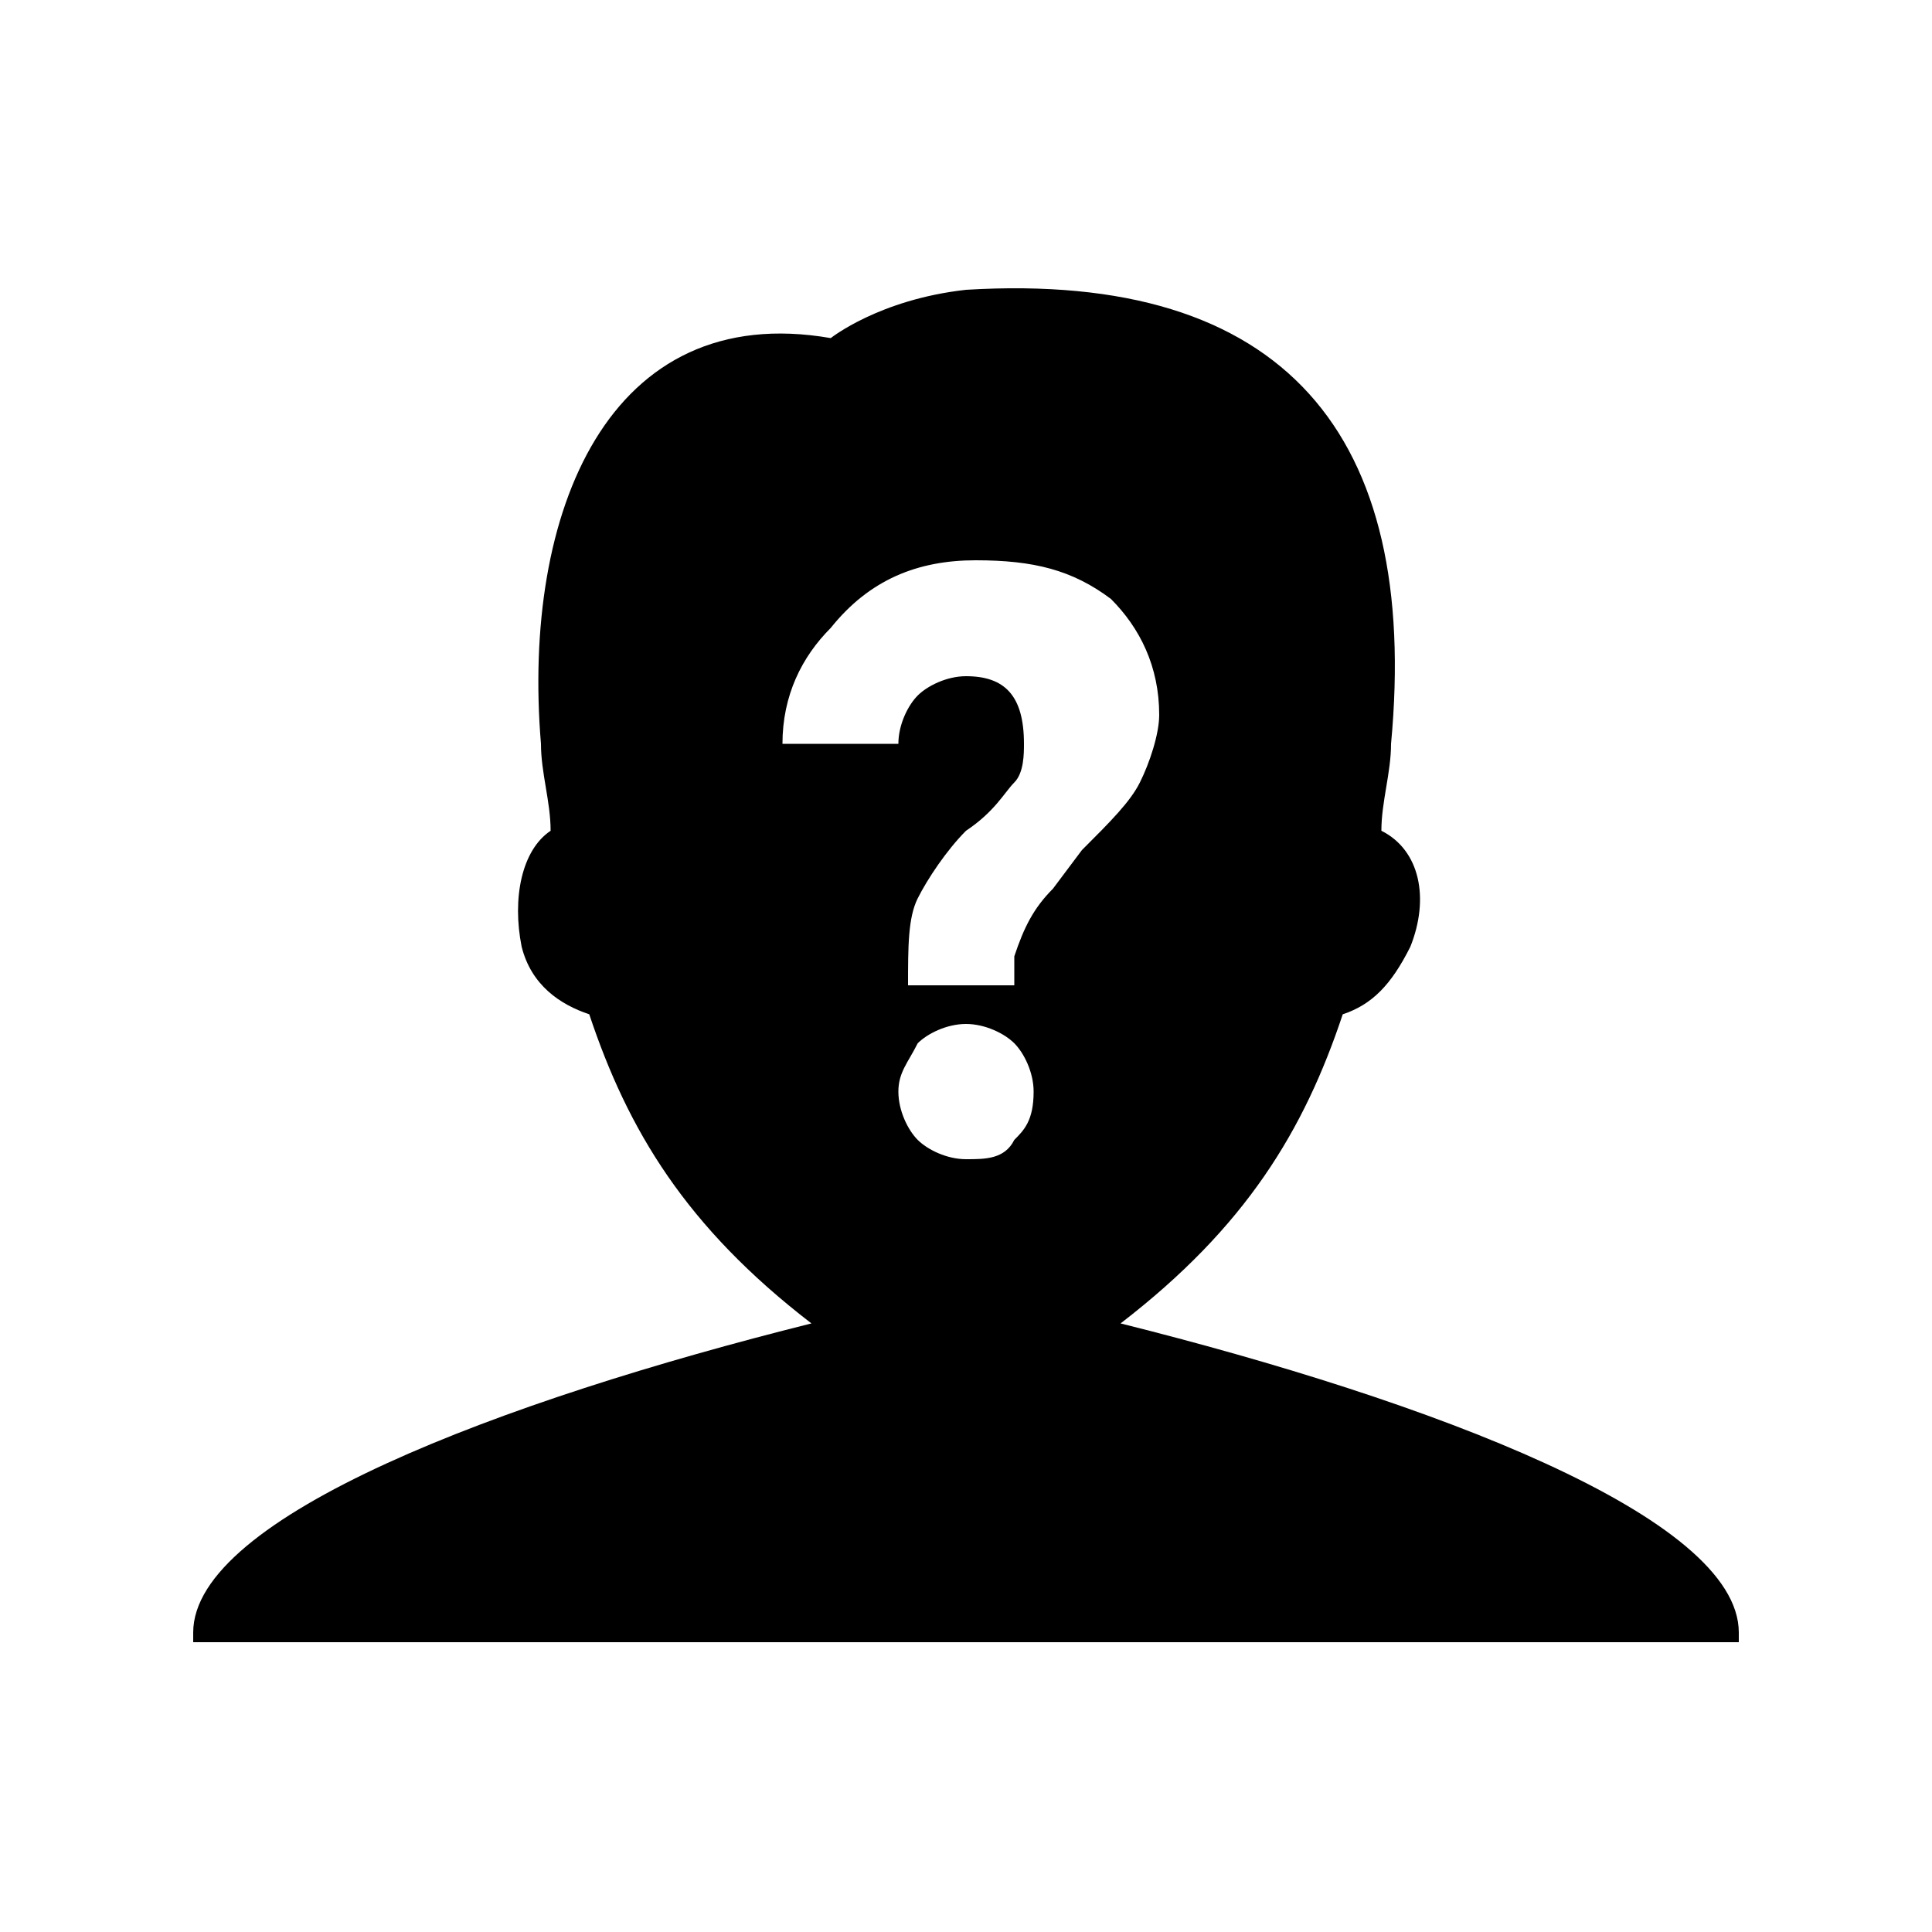
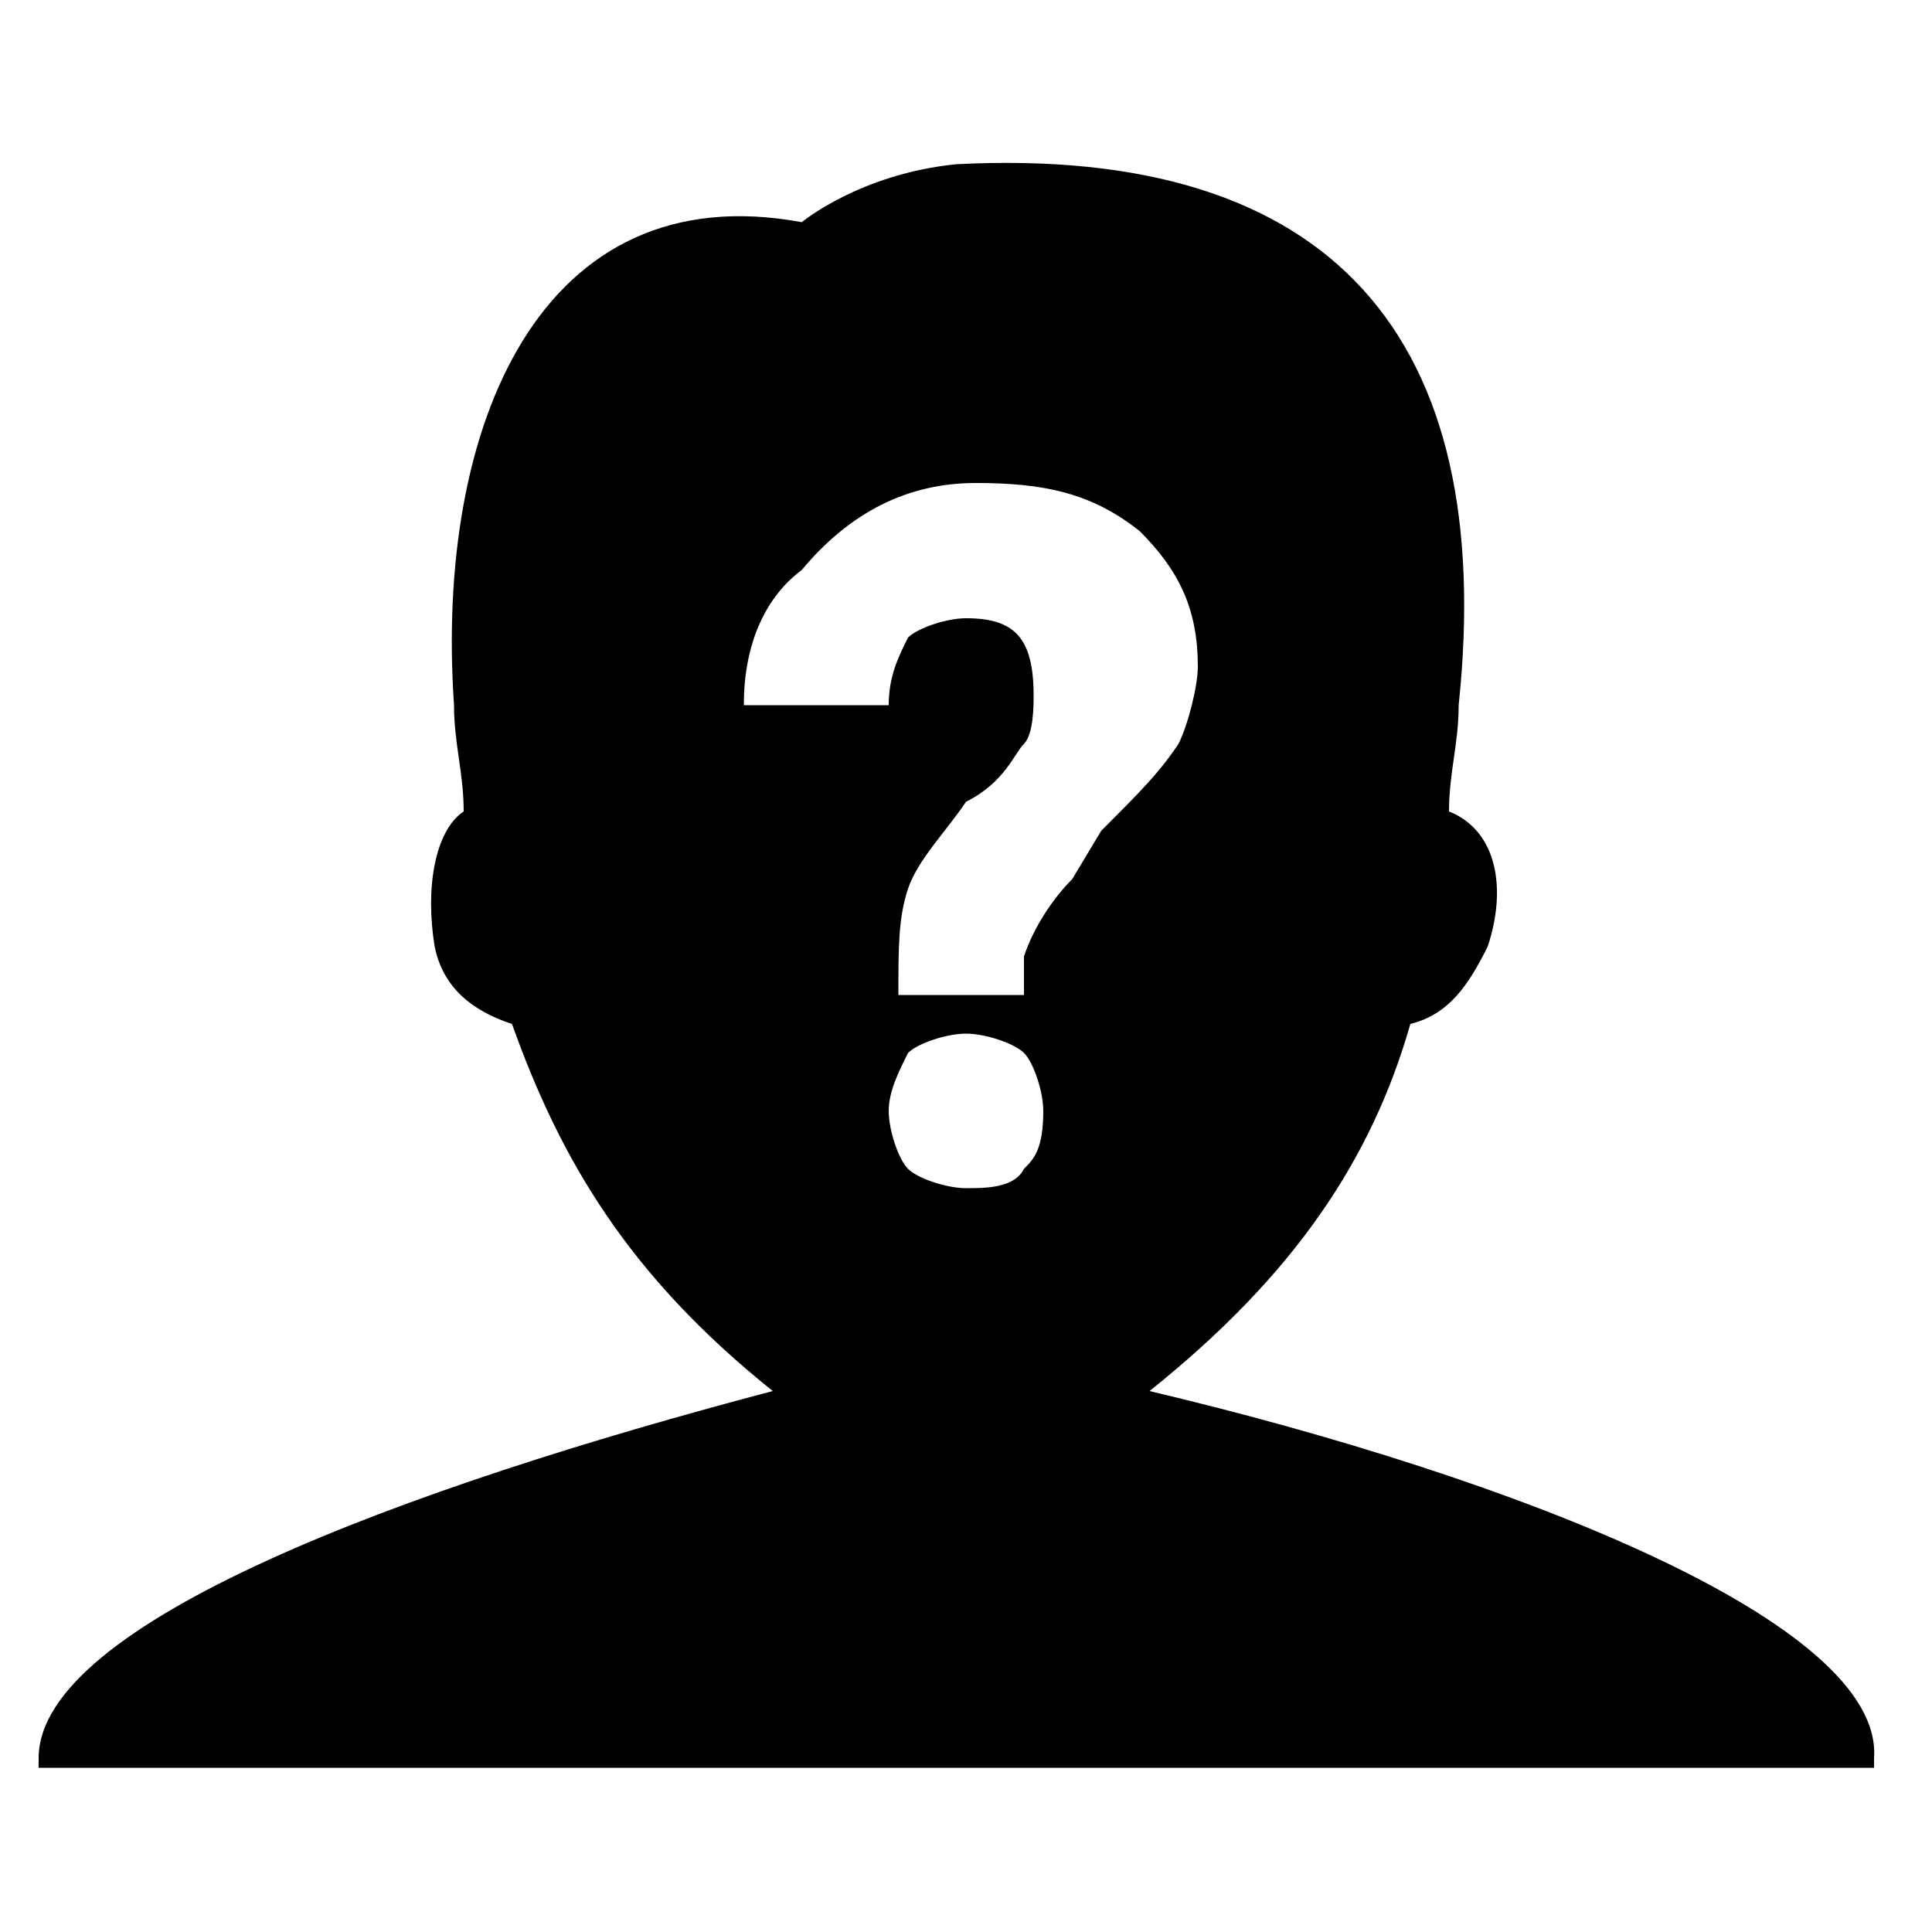
<svg xmlns="http://www.w3.org/2000/svg" version="1.1" id="Layer_1" x="0px" y="0px" viewBox="0 0 20 20" enable-background="new 0 0 20 20" xml:space="preserve">
  <g id="male-question">
-     <path d="M11.6,13.7c1.3-1,1.9-2,2.3-3.2c0.3-0.1,0.5-0.3,0.7-0.7c0.2-0.5,0.1-1-0.3-1.2c0-0.3,0.1-0.6,0.1-0.9   C14.7,4.5,13.3,2.8,10,3C9.1,3.1,8.6,3.5,8.6,3.5c-2.3-0.4-3.2,1.8-3,4.2c0,0.3,0.1,0.6,0.1,0.9C5.4,8.8,5.3,9.3,5.4,9.8   c0.1,0.4,0.4,0.6,0.7,0.7c0.4,1.2,1,2.2,2.3,3.2c-3.2,0.8-6.4,2-6.4,3.2V17h16v-0.1l0,0C18,15.7,14.8,14.5,11.6,13.7z M10.5,11.8   C10.4,12,10.2,12,10,12s-0.4-0.1-0.5-0.2c-0.1-0.1-0.2-0.3-0.2-0.5s0.1-0.3,0.2-0.5c0.1-0.1,0.3-0.2,0.5-0.2s0.4,0.1,0.5,0.2   c0.1,0.1,0.2,0.3,0.2,0.5C10.7,11.6,10.6,11.7,10.5,11.8z M10.9,9.2c-0.2,0.2-0.3,0.4-0.4,0.7v0.3H9.4c0-0.4,0-0.7,0.1-0.9   S9.8,8.8,10,8.6c0.3-0.2,0.4-0.4,0.5-0.5s0.1-0.3,0.1-0.4C10.6,7.2,10.4,7,10,7C9.8,7,9.6,7.1,9.5,7.2C9.4,7.3,9.3,7.5,9.3,7.7H8.1   c0-0.5,0.2-0.9,0.5-1.2C9,6,9.5,5.8,10.1,5.8s1,0.1,1.4,0.4C11.8,6.5,12,6.9,12,7.4c0,0.2-0.1,0.5-0.2,0.7   c-0.1,0.2-0.3,0.4-0.6,0.7L10.9,9.2z" />
+     <path d="M11.9,14.4c1.5-1.2,2.3-2.4,2.7-3.8c0.4-0.1,0.6-0.4,0.8-0.8c0.2-0.6,0.1-1.2-0.4-1.4c0-0.4,0.1-0.7,0.1-1.1   c0.4-3.8-1.3-5.8-5.2-5.6C8.9,1.8,8.3,2.3,8.3,2.3c-2.7-0.5-3.8,2.1-3.6,5c0,0.4,0.1,0.7,0.1,1.1C4.5,8.6,4.4,9.2,4.5,9.8   c0.1,0.5,0.5,0.7,0.8,0.8c0.5,1.4,1.2,2.6,2.7,3.8c-3.8,1-7.6,2.4-7.6,3.8v0.1h19v-0.1l0,0C19.5,16.8,15.7,15.3,11.9,14.4z    M10.6,12.1c-0.1,0.2-0.4,0.2-0.6,0.2s-0.5-0.1-0.6-0.2c-0.1-0.1-0.2-0.4-0.2-0.6c0-0.2,0.1-0.4,0.2-0.6c0.1-0.1,0.4-0.2,0.6-0.2   s0.5,0.1,0.6,0.2c0.1,0.1,0.2,0.4,0.2,0.6C10.8,11.9,10.7,12,10.6,12.1z M11.1,9.1c-0.2,0.2-0.4,0.5-0.5,0.8v0.4H9.3   c0-0.5,0-0.8,0.1-1.1C9.5,8.9,9.8,8.6,10,8.3c0.4-0.2,0.5-0.5,0.6-0.6s0.1-0.4,0.1-0.5c0-0.6-0.2-0.8-0.7-0.8   c-0.2,0-0.5,0.1-0.6,0.2C9.3,6.8,9.2,7,9.2,7.3H7.7c0-0.6,0.2-1.1,0.6-1.4C8.8,5.3,9.4,5,10.1,5s1.2,0.1,1.7,0.5   c0.4,0.4,0.6,0.8,0.6,1.4c0,0.2-0.1,0.6-0.2,0.8C12,8,11.8,8.2,11.4,8.6L11.1,9.1z" />
  </g>
</svg>
